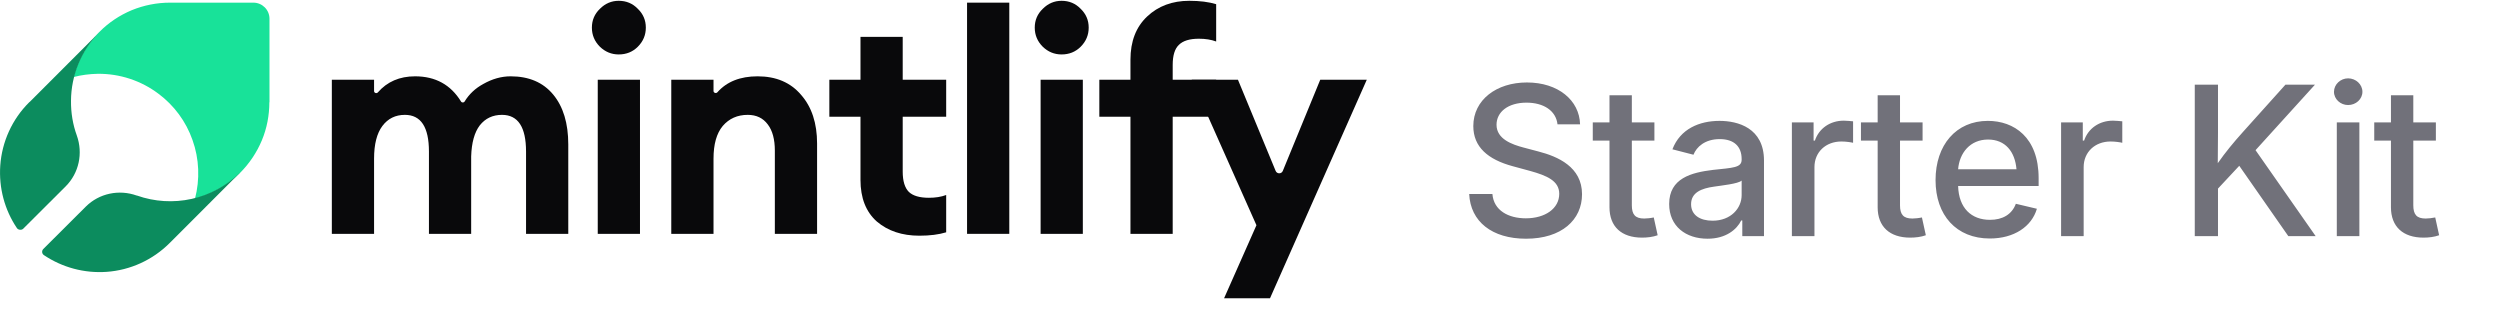
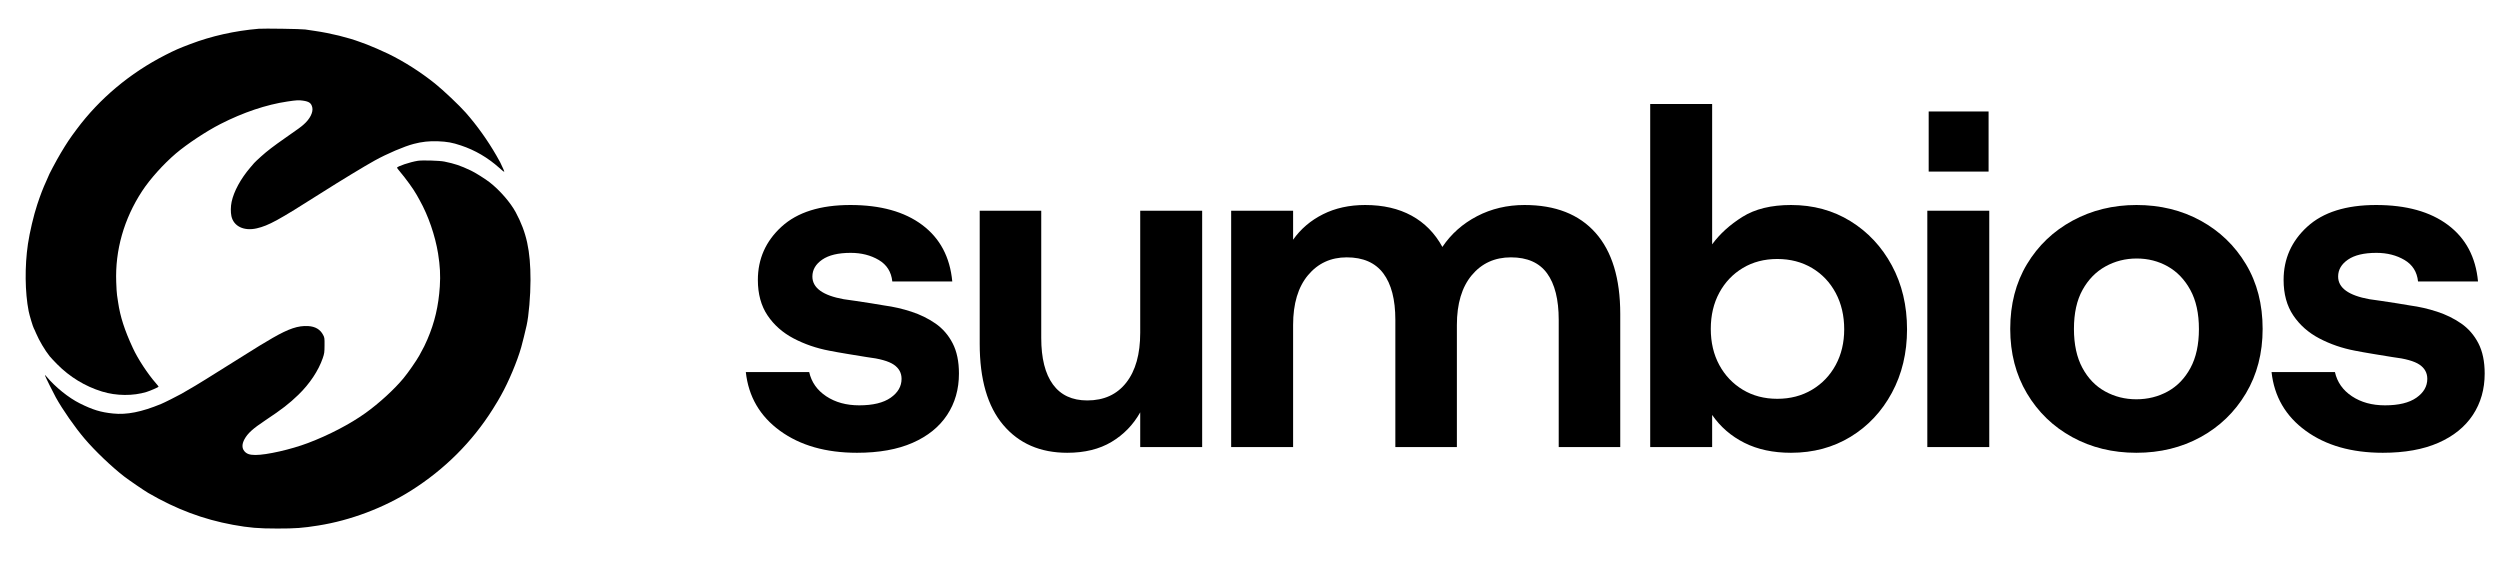
- <svg xmlns="http://www.w3.org/2000/svg" width="180" height="23" viewBox="0 0 180 23" fill="none">
-   <path d="M91.44 21.476H88.133L90.464 16.216L85.802 5.74H89.132L91.847 12.307C91.943 12.536 92.268 12.536 92.362 12.306L95.058 5.74H98.409L91.44 21.476Z" fill="#09090B" />
-   <path d="M81.393 16.837V8.403H79.152V5.74H81.393V4.297C81.393 2.98 81.792 1.944 82.592 1.19C83.391 0.435 84.404 0.058 85.633 0.058C86.387 0.058 87.031 0.139 87.564 0.302V2.988C87.208 2.854 86.794 2.788 86.32 2.788C85.655 2.788 85.174 2.936 84.878 3.232C84.582 3.513 84.434 3.994 84.434 4.674V5.74H87.564V8.403H84.434V16.837H81.393Z" fill="#09090B" />
-   <path d="M76.433 3.92C75.915 3.92 75.463 3.735 75.079 3.365C74.694 2.98 74.502 2.521 74.502 1.989C74.502 1.456 74.694 1.005 75.079 0.635C75.463 0.25 75.915 0.058 76.433 0.058C76.98 0.058 77.438 0.25 77.809 0.635C78.193 1.005 78.386 1.456 78.386 1.989C78.386 2.521 78.193 2.98 77.809 3.365C77.438 3.735 76.98 3.92 76.433 3.92ZM74.924 16.837V5.74H77.964V16.837H74.924Z" fill="#09090B" />
-   <path d="M69.628 16.837V0.191H72.669V16.837H69.628Z" fill="#09090B" />
-   <path d="M66.194 16.97C64.951 16.97 63.93 16.63 63.131 15.949C62.347 15.254 61.955 14.255 61.955 12.953V8.403H59.713V5.74H61.955V2.655H64.995V5.74H68.125V8.403H64.995V12.354C64.995 13.034 65.143 13.523 65.439 13.819C65.735 14.1 66.216 14.24 66.882 14.24C67.355 14.24 67.769 14.174 68.125 14.04V16.726C67.592 16.889 66.948 16.97 66.194 16.97Z" fill="#09090B" />
-   <path d="M48.332 16.837V5.74H51.373V6.551C51.373 6.688 51.559 6.748 51.65 6.646C52.328 5.879 53.293 5.495 54.546 5.495C55.878 5.495 56.921 5.939 57.676 6.827C58.445 7.7 58.83 8.869 58.83 10.334V16.837H55.789V10.844C55.789 10.03 55.619 9.402 55.279 8.958C54.939 8.499 54.458 8.27 53.836 8.27C53.096 8.27 52.497 8.536 52.038 9.069C51.594 9.601 51.373 10.386 51.373 11.421V16.837H48.332Z" fill="#09090B" />
-   <path d="M44.547 3.92C44.029 3.92 43.578 3.735 43.193 3.365C42.809 2.98 42.616 2.521 42.616 1.989C42.616 1.456 42.809 1.005 43.193 0.635C43.578 0.25 44.029 0.058 44.547 0.058C45.095 0.058 45.553 0.25 45.923 0.635C46.308 1.005 46.5 1.456 46.5 1.989C46.5 2.521 46.308 2.98 45.923 3.365C45.553 3.735 45.095 3.92 44.547 3.92ZM43.038 16.837V5.74H46.079V16.837H43.038Z" fill="#09090B" />
-   <path d="M37.875 16.837V10.911C37.875 9.15 37.298 8.27 36.144 8.27C35.478 8.27 34.945 8.521 34.546 9.024C34.161 9.527 33.954 10.275 33.924 11.266V16.837H30.884V10.911C30.884 9.15 30.306 8.27 29.152 8.27C28.472 8.27 27.932 8.536 27.532 9.069C27.133 9.601 26.933 10.386 26.933 11.421V16.837H23.892V5.74H26.933V6.559C26.933 6.695 27.116 6.755 27.206 6.652C27.878 5.881 28.771 5.495 29.885 5.495C31.349 5.495 32.452 6.1 33.193 7.309C33.252 7.404 33.395 7.403 33.454 7.307C33.774 6.78 34.219 6.361 34.79 6.05C35.441 5.68 36.099 5.495 36.765 5.495C38.082 5.495 39.103 5.932 39.828 6.805C40.553 7.678 40.916 8.876 40.916 10.4V16.837H37.875Z" fill="#09090B" />
-   <path d="M19.403 7.362V1.35C19.403 0.705 18.879 0.191 18.244 0.191H12.235C11.291 0.191 10.357 0.378 9.487 0.733C8.618 1.098 7.824 1.621 7.16 2.295L7.114 2.341C6.235 3.23 5.609 4.333 5.291 5.548C5.861 5.399 6.45 5.324 7.039 5.314C8.609 5.296 10.151 5.801 11.403 6.745C12.534 7.586 13.394 8.746 13.861 10.083C14.347 11.438 14.403 12.916 14.039 14.309C15.244 13.991 16.356 13.364 17.244 12.486L17.291 12.439C17.954 11.775 18.487 10.98 18.851 10.111C19.216 9.241 19.393 8.306 19.393 7.362H19.403Z" fill="#18E299" />
-   <path d="M5.112 7.26C5.121 5.416 5.857 3.646 7.151 2.324L2.151 7.326C2.133 7.344 2.114 7.354 2.095 7.372C0.876 8.583 0.14 10.204 0.019 11.918C-0.092 13.52 0.327 15.103 1.22 16.426C1.306 16.552 1.537 16.593 1.667 16.472L4.73 13.417C5.689 12.458 5.987 11.033 5.531 9.757C5.242 8.965 5.103 8.117 5.112 7.26Z" fill="#0C8C5E" />
-   <path d="M17.262 12.44C16.303 13.38 15.102 14.032 13.799 14.321C12.486 14.61 11.127 14.526 9.861 14.079C9.861 14.079 9.851 14.079 9.842 14.079C8.567 13.622 7.142 13.921 6.183 14.871L3.12 17.926C2.99 18.056 3.009 18.27 3.167 18.373C4.489 19.258 6.072 19.686 7.673 19.574C9.386 19.453 10.997 18.717 12.216 17.497L12.263 17.451L17.262 12.449V12.44Z" fill="#0C8C5E" />
-   <text x="105" y="17" font-family="Inter, ui-sans-serif, system-ui, -apple-system, sans-serif" font-size="15" font-weight="500" fill="#71717A" letter-spacing="-0.01em">Starter Kit</text>
+ <svg xmlns="http://www.w3.org/2000/svg" viewBox="0 0 891.93 200.00" width="891.93" height="200.00" role="img" aria-label="sumbios">
+   <g fill="#000000">
+     <g transform="translate(0,200.0) scale(0.0195122,-0.0195122)">
+       <path d="M4730 9724 c-437 -37 -865 -133 -1248 -279 -210 -79 -282 -111 -457 -200 -649 -331 -1205 -797 -1624 -1360 -125 -167 -177 -245 -290 -434 -77 -128 -231 -418 -231 -435 0 -2 -15 -37 -34 -78 -60 -130 -106 -250 -165 -428 -65 -195 -139 -511 -170 -720 -60 -405 -55 -885 13 -1230 14 -73 81 -295 95 -315 4 -5 23 -46 41 -90 57 -134 160 -308 249 -420 18 -22 78 -86 134 -143 231 -234 513 -406 822 -501 260 -81 572 -83 816 -7 66 20 219 87 219 95 0 4 -21 32 -48 62 -153 175 -332 448 -423 646 -152 327 -231 574 -269 833 -6 41 -15 101 -20 133 -5 31 -12 139 -15 240 -22 581 142 1157 473 1662 145 222 390 494 617 688 209 177 555 406 815 539 417 213 840 355 1225 412 168 25 207 27 283 16 114 -16 154 -45 172 -124 20 -88 -43 -212 -156 -311 -55 -49 -86 -71 -338 -247 -216 -151 -330 -238 -441 -338 -60 -54 -119 -109 -129 -122 -11 -13 -43 -50 -71 -83 -173 -202 -300 -435 -340 -626 -18 -84 -19 -188 -4 -260 40 -187 229 -278 464 -224 218 51 390 145 1170 641 367 233 799 495 985 598 228 126 541 260 715 305 146 39 288 54 440 48 174 -7 266 -24 424 -77 258 -86 489 -221 701 -410 100 -89 103 -90 74 -23 -49 110 -58 129 -127 248 -160 278 -354 550 -561 785 -115 131 -410 410 -562 532 -265 212 -563 402 -854 544 -108 52 -321 145 -390 170 -36 13 -90 32 -120 44 -224 84 -540 162 -835 205 -60 9 -139 21 -175 26 -63 10 -758 21 -850 13z" />
+       <path d="M7640 7310 c-144 -23 -380 -102 -380 -127 0 -5 19 -32 43 -59 122 -145 257 -331 317 -439 18 -33 42 -76 53 -95 158 -282 283 -644 337 -975 36 -225 45 -395 32 -602 -24 -359 -93 -656 -227 -968 -43 -101 -63 -140 -148 -295 -52 -94 -205 -315 -290 -417 -167 -202 -443 -455 -694 -635 -277 -199 -673 -406 -1053 -549 -312 -118 -758 -219 -960 -218 -106 0 -162 20 -204 72 -44 55 -43 128 3 214 59 109 150 193 386 350 301 200 432 302 599 463 208 201 368 442 447 670 30 89 32 104 33 235 1 133 0 142 -26 191 -53 101 -142 154 -274 162 -183 10 -351 -46 -649 -217 -122 -70 -358 -213 -470 -286 -27 -18 -135 -85 -240 -150 -225 -140 -440 -275 -510 -319 -83 -54 -284 -173 -445 -265 -74 -42 -319 -165 -376 -188 -357 -147 -626 -200 -876 -174 -227 23 -373 68 -608 185 -206 103 -446 296 -609 490 -27 32 -32 35 -26 15 8 -27 146 -306 196 -396 125 -225 348 -545 525 -753 192 -226 491 -511 724 -692 90 -69 365 -257 440 -301 514 -299 1006 -483 1550 -583 299 -54 460 -68 810 -68 337 0 459 9 749 55 588 93 1201 324 1704 643 609 386 1111 887 1488 1486 37 58 78 125 92 150 14 25 39 70 57 100 138 245 297 622 370 880 21 72 78 305 99 400 40 180 71 545 71 827 0 543 -72 872 -270 1241 -95 178 -293 405 -475 547 -77 61 -273 184 -346 217 -194 92 -295 125 -485 164 -92 18 -401 27 -484 14z" />
+     </g>
+     <g transform="translate(263.439,159.5)">
+       <path transform="translate(0,0) scale(0.17,-0.17)" d="M249 -12Q150.858 -12 87.429 34.071Q24.001 80.143 15.572 157.428H148.57Q155.713 125.571 184.356 106.571Q212.999 87.57 253.572 87.57Q296.715 87.57 319.572 103.571Q342.43 119.571 342.43 143.143Q342.43 161.857 326.144 172.929Q309.858 184 269.286 188.858Q254.286 191.286 230.358 195.215Q206.429 199.143 190.572 202.286Q150.144 210.001 115.858 228Q81.572 246 61.215 276.215Q40.858 306.429 40.858 350.715Q40.858 417.143 90.644 462.572Q140.429 508 235 508Q329.857 508 385.785 466.143Q441.714 424.286 448.857 347.572H323.001Q319.858 377.715 294.572 392.644Q269.286 407.573 235.572 407.573Q196.571 407.573 175.928 393.358Q155.285 379.144 155.285 357.857Q155.285 322.142 221 310.285Q230.572 309.142 246.5 306.642Q262.428 304.142 279.214 301.642Q296 299.142 306.285 297.142Q334.999 293.285 362.999 284.142Q390.999 274.999 413.642 259.285Q436.285 243.571 449.571 217.928Q462.857 192.285 462.857 154.285Q462.857 105 438.071 67.428Q413.285 29.857 365.643 8.929Q318 -12 249 -12Z" />
+       <path transform="translate(80.75,0) scale(0.17,-0.17)" d="M215.144 -12Q130.144 -12 80.787 46.428Q31.43 104.857 31.43 216.714V496H160.571V228.999Q160.571 164.999 185.071 131.427Q209.571 97.856 257.143 97.856Q309.715 97.856 339.001 135.285Q368.287 172.714 368.287 239.857V496H498.285V0H368.287V72.857Q346.287 33.714 308.144 10.857Q270.001 -12 215.144 -12Z" />
+       <path transform="translate(168.81,0) scale(0.17,-0.17)" d="M41.144 0V496H171.142V435.143Q195.142 469.143 233.856 488.571Q272.571 508 322.428 508Q378.856 508 419.785 485.643Q460.714 463.286 484.428 420Q511.999 461 557.142 484.5Q602.285 508 656.856 508Q753.999 508 805.856 449.572Q857.713 391.143 857.713 279.286V0H728.572V267.001Q728.572 331.001 704.143 364.573Q679.715 398.144 628.286 398.144Q577.428 398.144 546.142 360.715Q514.856 323.286 514.856 256.143V0H385.715V267.001Q385.715 331.001 360.429 364.573Q335.143 398.144 283.714 398.144Q233.714 398.144 202.428 360.715Q171.142 323.286 171.142 256.143V0Z" />
+       <path transform="translate(318.24,0) scale(0.17,-0.17)" d="M336.999 -12Q280.856 -12 239.213 8.929Q197.57 29.857 171.57 67.429V0H41.572V720H171.57V425.428Q195.57 458.285 235.213 483.143Q274.856 508 337.142 508Q407 508 462 474.0Q517 440 548.785 381.0Q580.571 322 580.571 247Q580.571 172.857 548.785 113.929Q517 55 462 21.5Q407 -12 336.999 -12ZM308.286 101.284Q349.286 101.284 381.144 120.284Q413.001 139.284 430.858 172.213Q448.716 205.142 448.716 247.143Q448.716 290.001 430.858 323.429Q413.001 356.858 381.144 375.787Q349.286 394.716 308.286 394.716Q267.428 394.716 235.928 375.787Q204.428 356.858 186.571 323.858Q168.713 290.858 168.713 248Q168.713 205.142 186.571 172.213Q204.428 139.284 235.928 120.284Q267.428 101.284 308.286 101.284Z" />
+       <path transform="translate(417.18,0) scale(0.17,-0.17)" d="M41.144 0V496H171.142V0ZM44 578.143V704.286H169.714V578.143Z" />
+       <path transform="translate(449.82,0) scale(0.17,-0.17)" d="M287.857 -12Q213.286 -12 153.286 20.857Q93.286 53.714 58.215 112.643Q23.143 171.571 23.143 248.016Q23.143 325.429 58.286 383.857Q93.429 442.286 153.929 475.143Q214.429 508 288.131 508Q362.857 508 422.786 475.143Q482.714 442.286 517.785 383.857Q552.857 325.429 552.857 248.016Q552.857 171.571 517.714 112.643Q482.571 53.714 422.571 20.857Q362.571 -12 287.857 -12ZM287.742 100.284Q324 100.284 353.858 116.784Q383.715 133.284 401.43 166.101Q419.144 198.918 419.144 247.591Q419.144 297.001 401.073 329.858Q383.001 362.716 353.572 379.216Q324.143 395.716 288.571 395.716Q253 395.716 223 379.088Q193 362.461 174.928 329.945Q156.856 297.429 156.856 247.916Q156.856 199.142 174.57 166.213Q192.285 133.284 222.254 116.784Q252.223 100.284 287.742 100.284Z" />
+       <path transform="translate(544.34,0) scale(0.17,-0.17)" d="M249 -12Q150.858 -12 87.429 34.071Q24.001 80.143 15.572 157.428H148.57Q155.713 125.571 184.356 106.571Q212.999 87.57 253.572 87.57Q296.715 87.57 319.572 103.571Q342.43 119.571 342.43 143.143Q342.43 161.857 326.144 172.929Q309.858 184 269.286 188.858Q254.286 191.286 230.358 195.215Q206.429 199.143 190.572 202.286Q150.144 210.001 115.858 228Q81.572 246 61.215 276.215Q40.858 306.429 40.858 350.715Q40.858 417.143 90.644 462.572Q140.429 508 235 508Q329.857 508 385.785 466.143Q441.714 424.286 448.857 347.572H323.001Q319.858 377.715 294.572 392.644Q269.286 407.573 235.572 407.573Q196.571 407.573 175.928 393.358Q155.285 379.144 155.285 357.857Q155.285 322.142 221 310.285Q230.572 309.142 246.5 306.642Q262.428 304.142 279.214 301.642Q296 299.142 306.285 297.142Q334.999 293.285 362.999 284.142Q390.999 274.999 413.642 259.285Q436.285 243.571 449.571 217.928Q462.857 192.285 462.857 154.285Q462.857 105 438.071 67.428Q413.285 29.857 365.643 8.929Q318 -12 249 -12Z" />
+     </g>
+   </g>
</svg>
